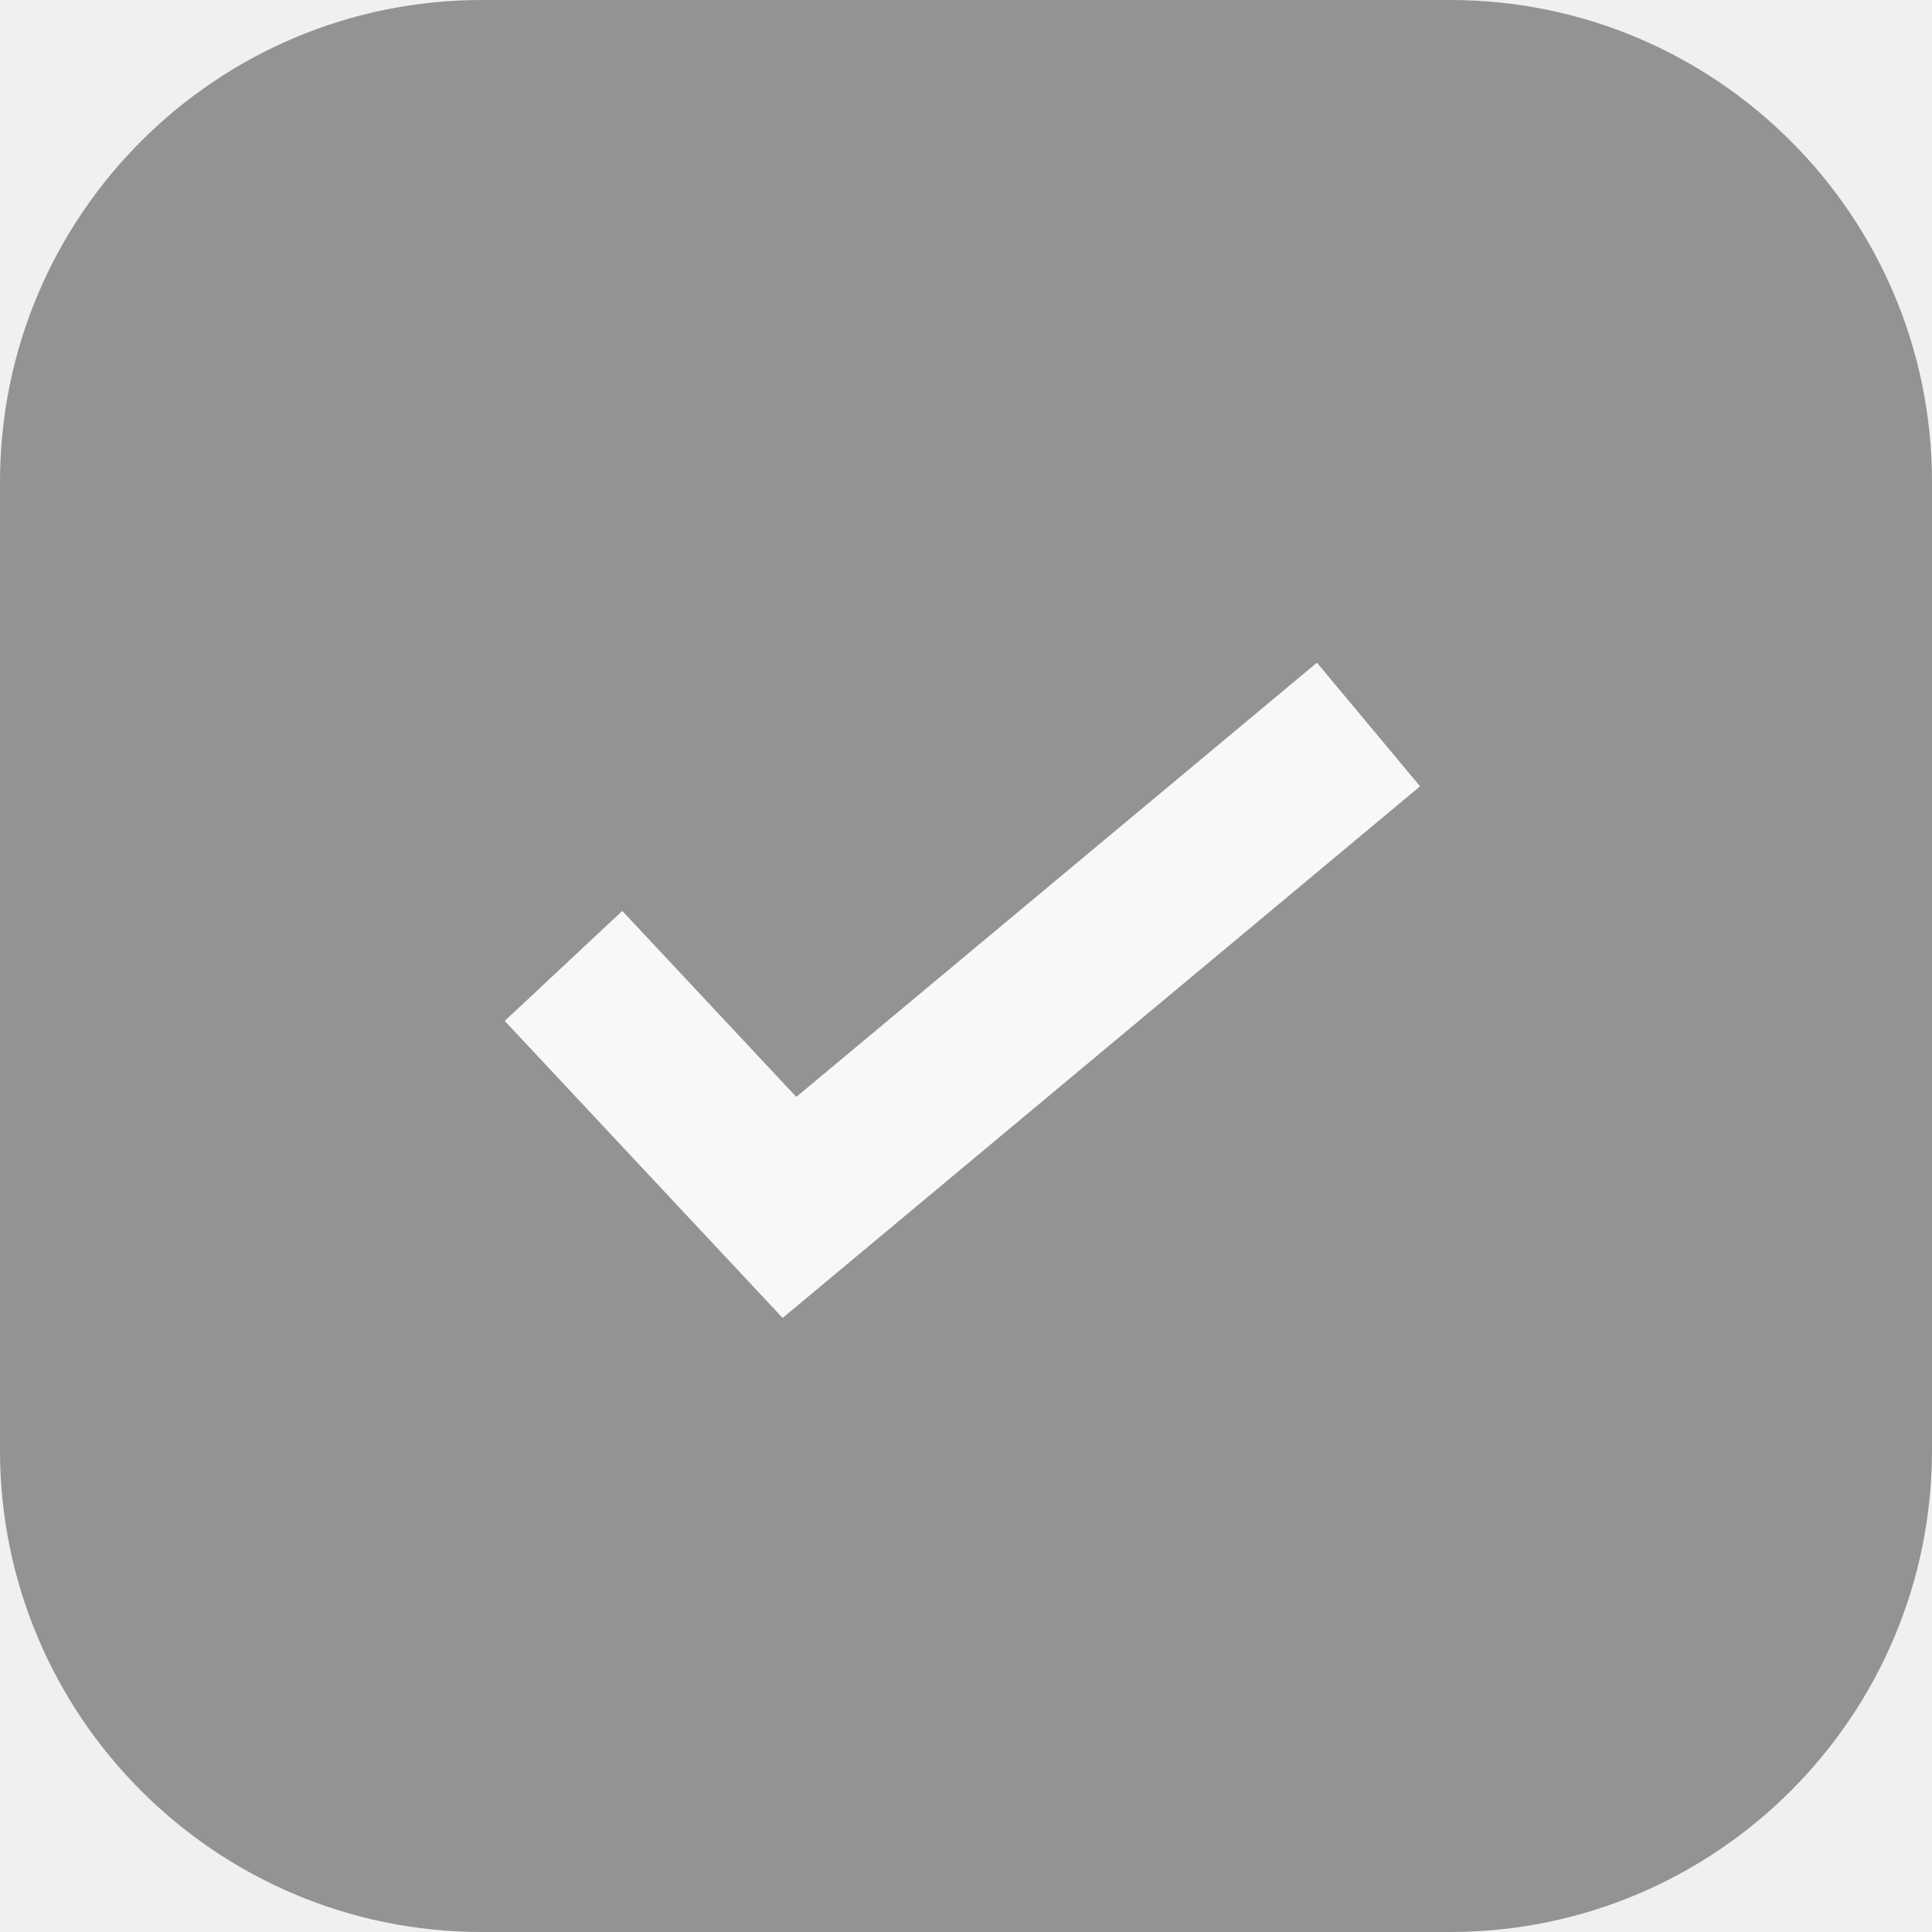
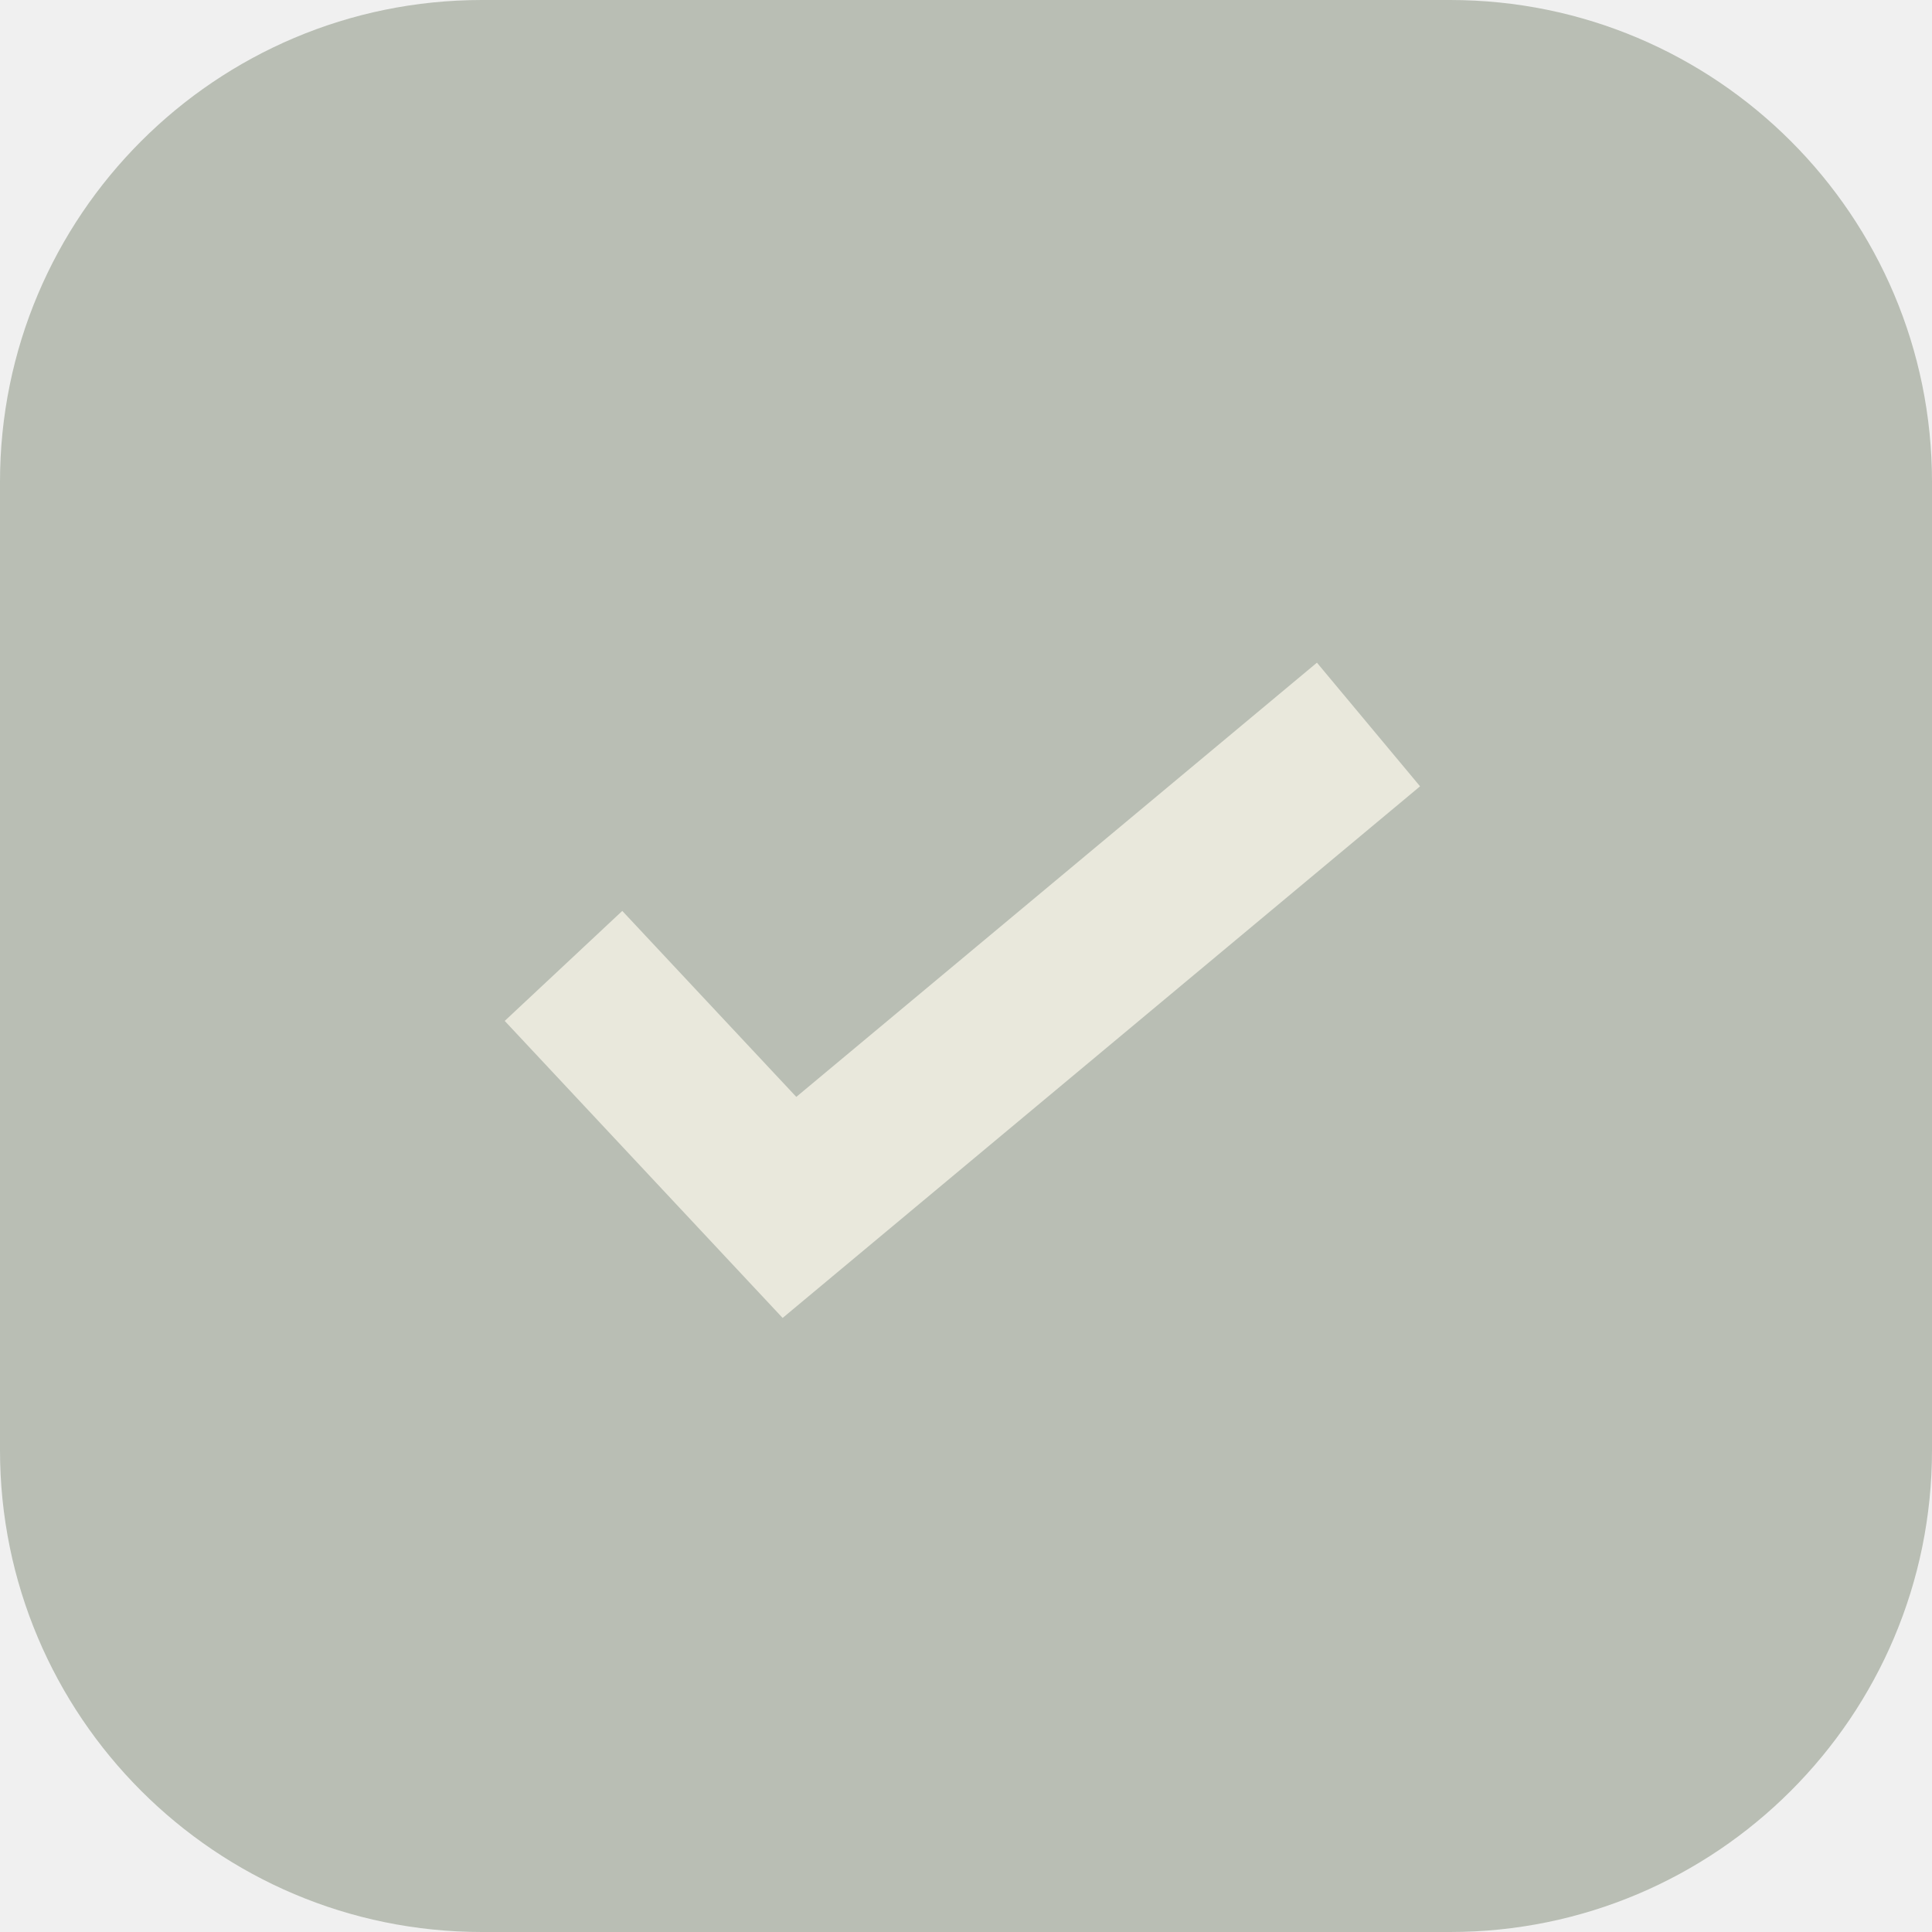
<svg xmlns="http://www.w3.org/2000/svg" width="24" height="24" viewBox="0 0 24 24" fill="none">
  <g opacity="0.5">
-     <rect width="24" height="24" rx="5.987" fill="#393433" />
-     <path d="M7 11.999L9.807 14.999L17 9" stroke="white" stroke-width="2" />
+     <rect width="24" height="24" rx="5.987" fill="rgb(129, 140, 120)" />
+     <path d="M7 11.999L9.807 14.999L17 9" stroke="rgb(226, 224, 200)" stroke-width="2" />
  </g>
</svg>
